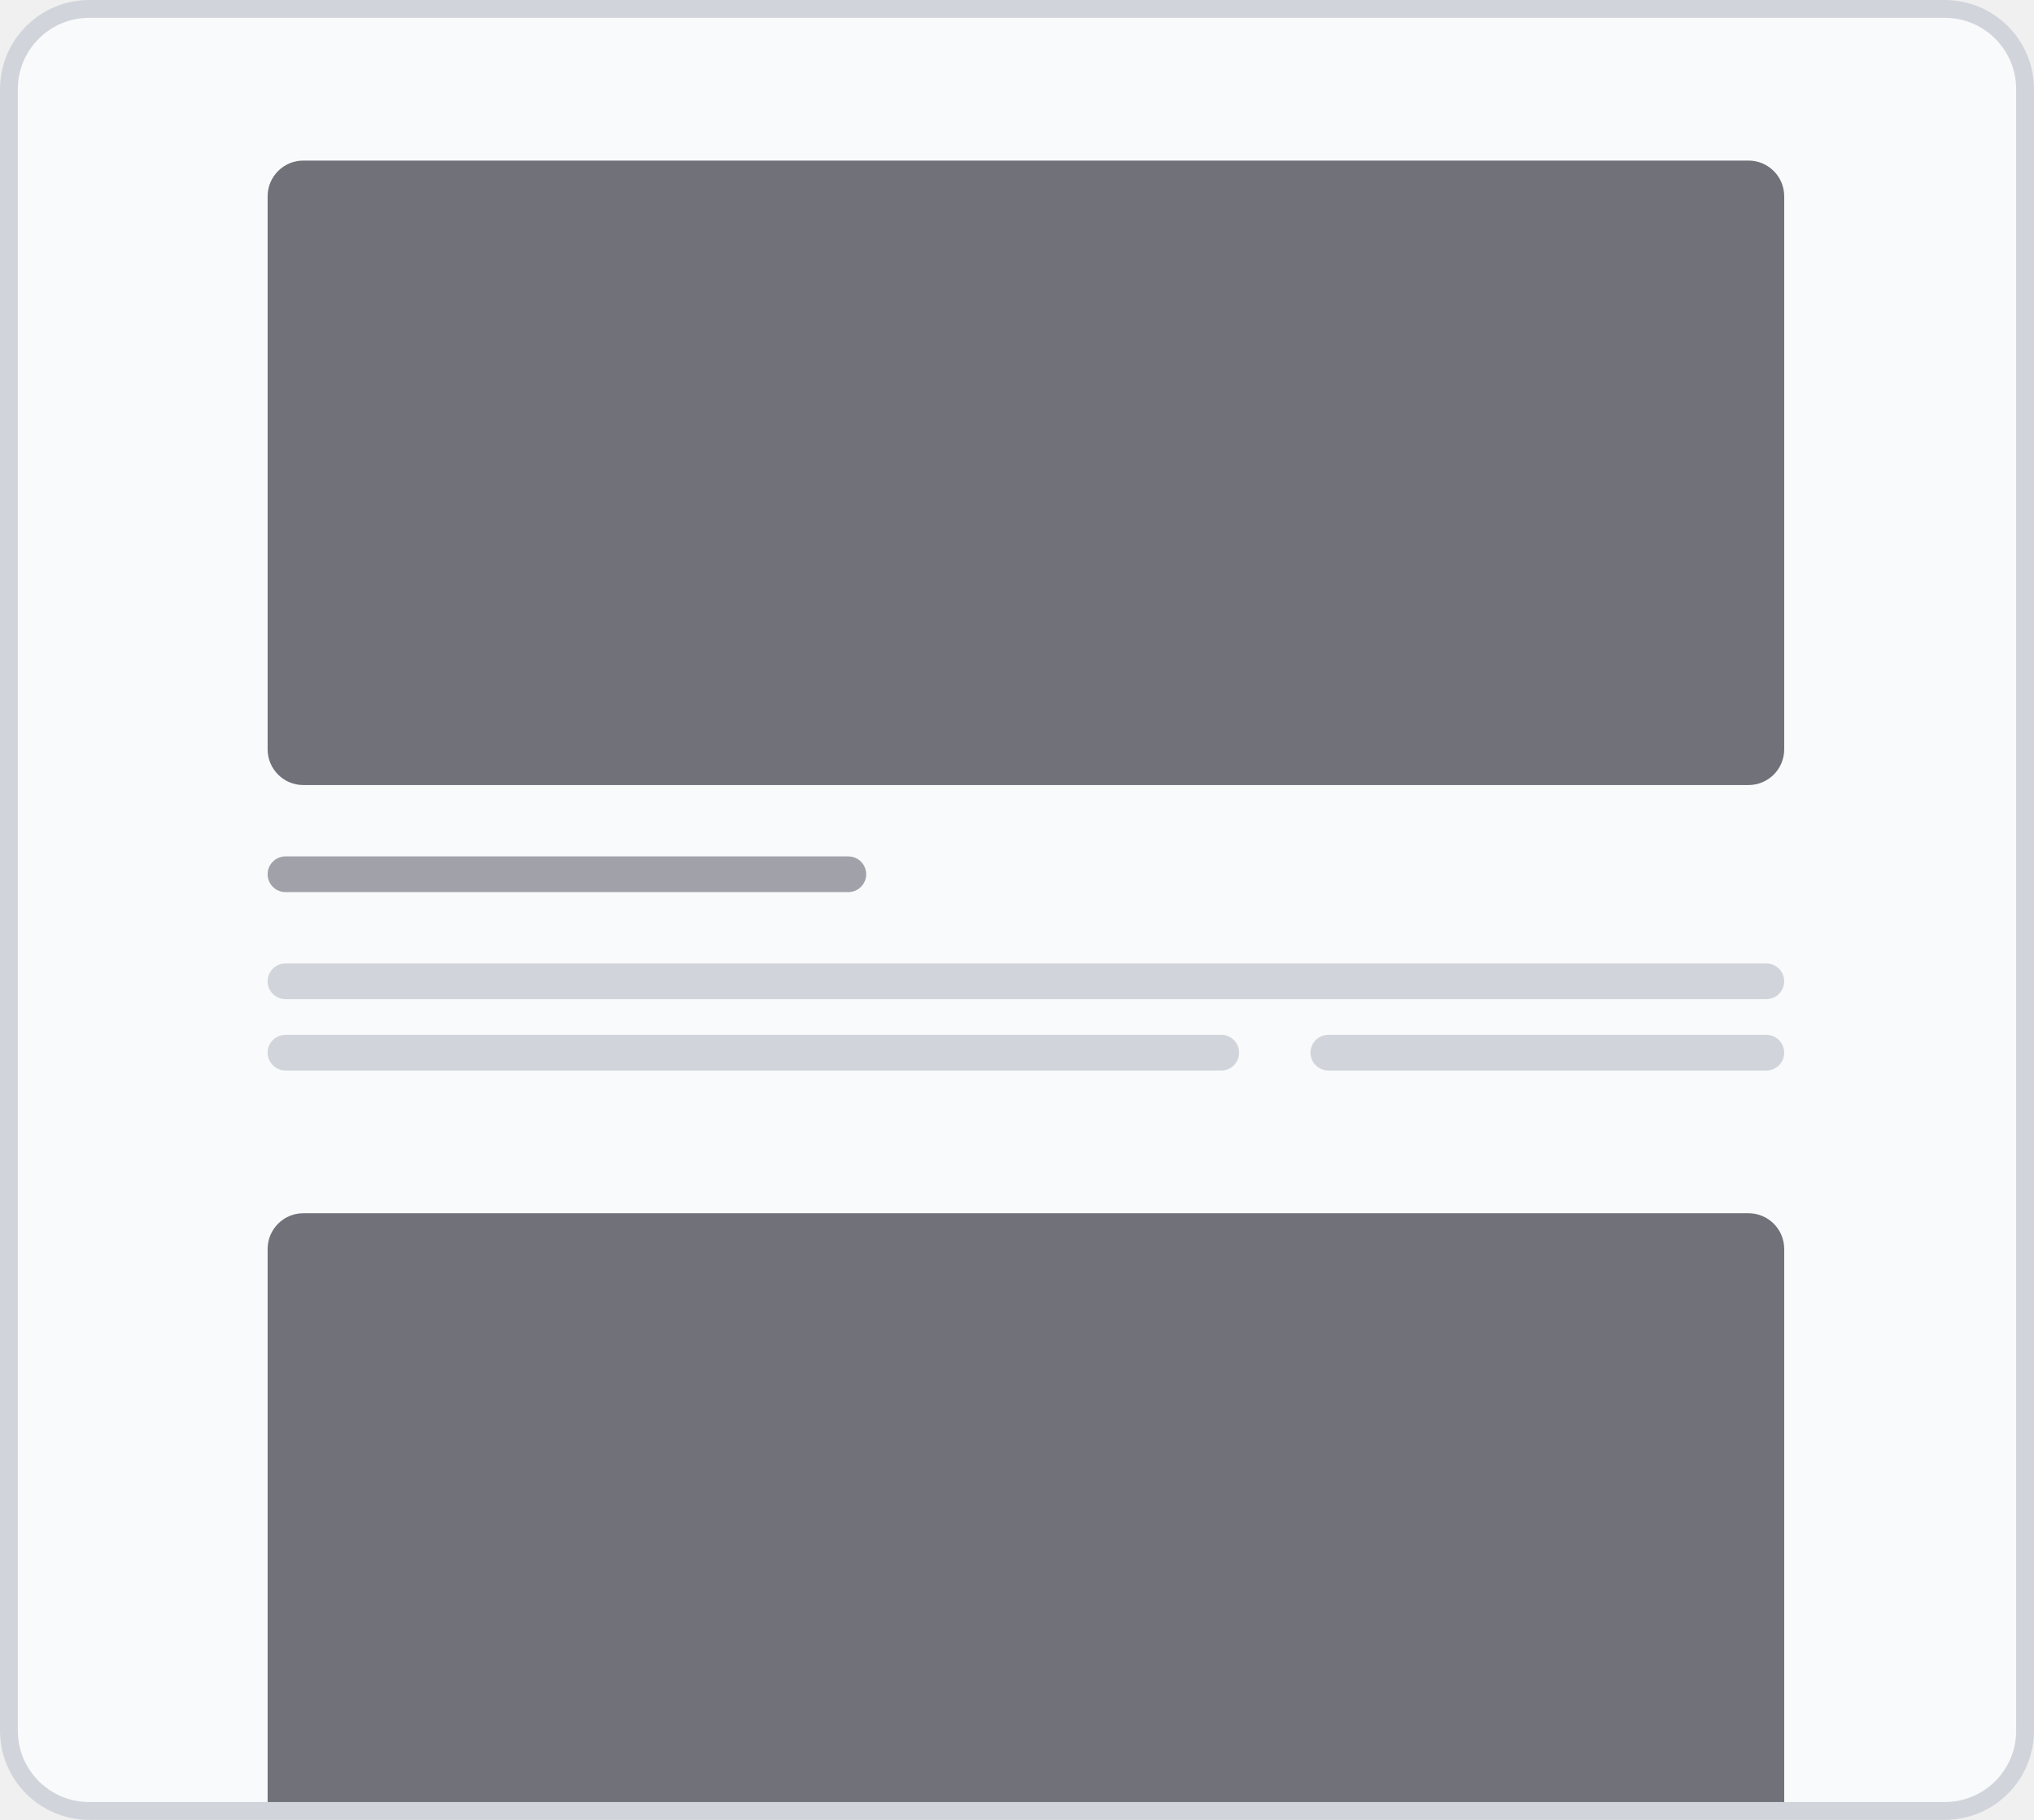
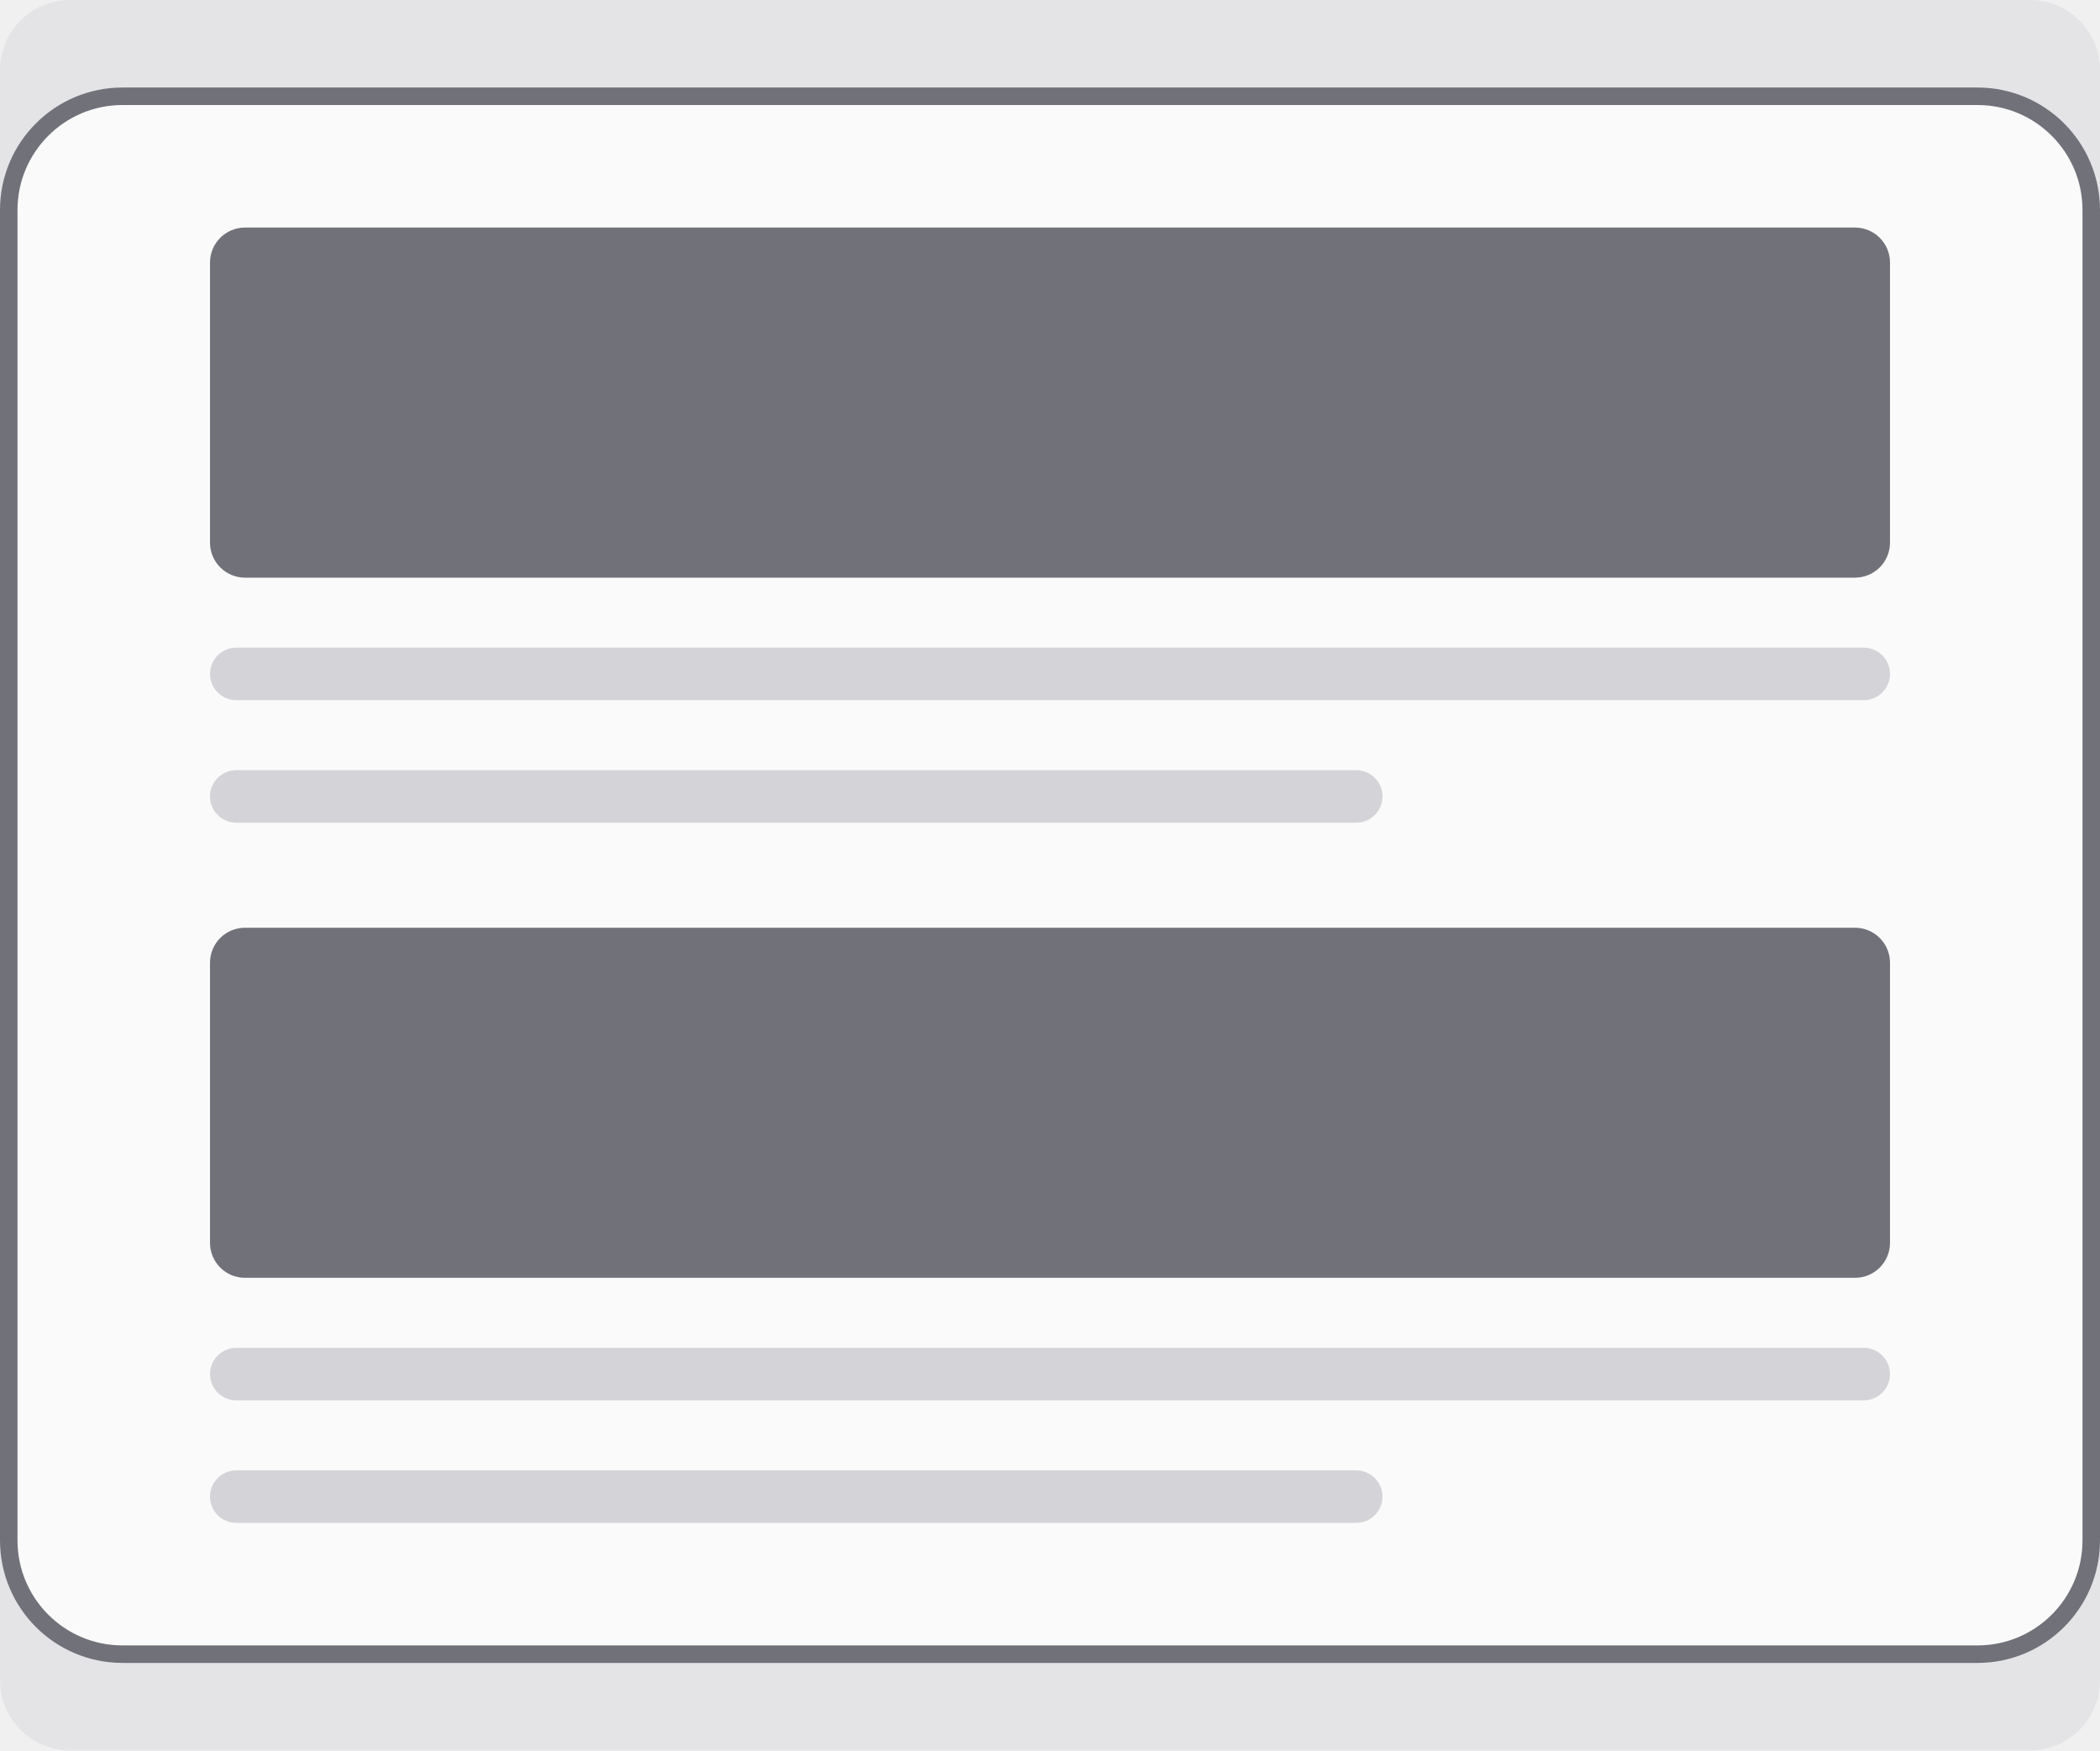
- <svg xmlns="http://www.w3.org/2000/svg" width="114" height="102" viewBox="0 0 114 102" fill="none">
-   <rect x="1" y="1" width="112" height="100" rx="4" fill="#F9FAFB" />
-   <rect x="0.5" y="0.5" width="113" height="101" rx="4.5" fill="#F9FAFB" stroke="#D1D5DB" />
-   <g clip-path="url(#clip0_1508_8266)">
-     <rect x="15" y="9" width="85" height="35" rx="2" fill="#71717A" />
-     <rect x="15" y="48" width="33.547" height="2" rx="1" fill="#A1A1AA" />
-     <rect x="15" y="54" width="85" height="2" rx="1" fill="#D1D5DB" />
-     <rect x="15" y="58" width="54.449" height="2" rx="1" fill="#D1D5DB" />
-     <rect x="73.449" y="58" width="26.551" height="2" rx="1" fill="#D1D5DB" />
-     <rect x="15" y="68" width="85" height="35" rx="2" fill="#71717A" />
-   </g>
-   <defs>
-     <clipPath id="clip0_1508_8266">
-       <rect width="85" height="92" fill="white" transform="translate(15 9)" />
-     </clipPath>
-   </defs>
+ <svg xmlns="http://www.w3.org/2000/svg" width="120" height="100" fill="none">
+   <rect width="120" height="100" rx="4" fill="#E4E4E7" />
+   <rect x=".5" y="5.5" width="119" height="89" rx="6.5" fill="#FAFAFA" />
+   <rect x="12" y="13" width="96" height="20" rx="2" fill="#71717A" />
+   <rect x="12" y="37" width="96" height="3" rx="1.5" fill="#D4D4D8" />
+   <rect x="12" y="44" width="67" height="3" rx="1.5" fill="#D4D4D8" />
+   <rect x="12" y="53" width="96" height="20" rx="2" fill="#71717A" />
+   <rect x="12" y="77" width="96" height="3" rx="1.5" fill="#D4D4D8" />
+   <rect x="12" y="84" width="67" height="3" rx="1.5" fill="#D4D4D8" />
+   <rect x=".5" y="5.5" width="119" height="89" rx="6.5" stroke="#71717A" />
</svg>
